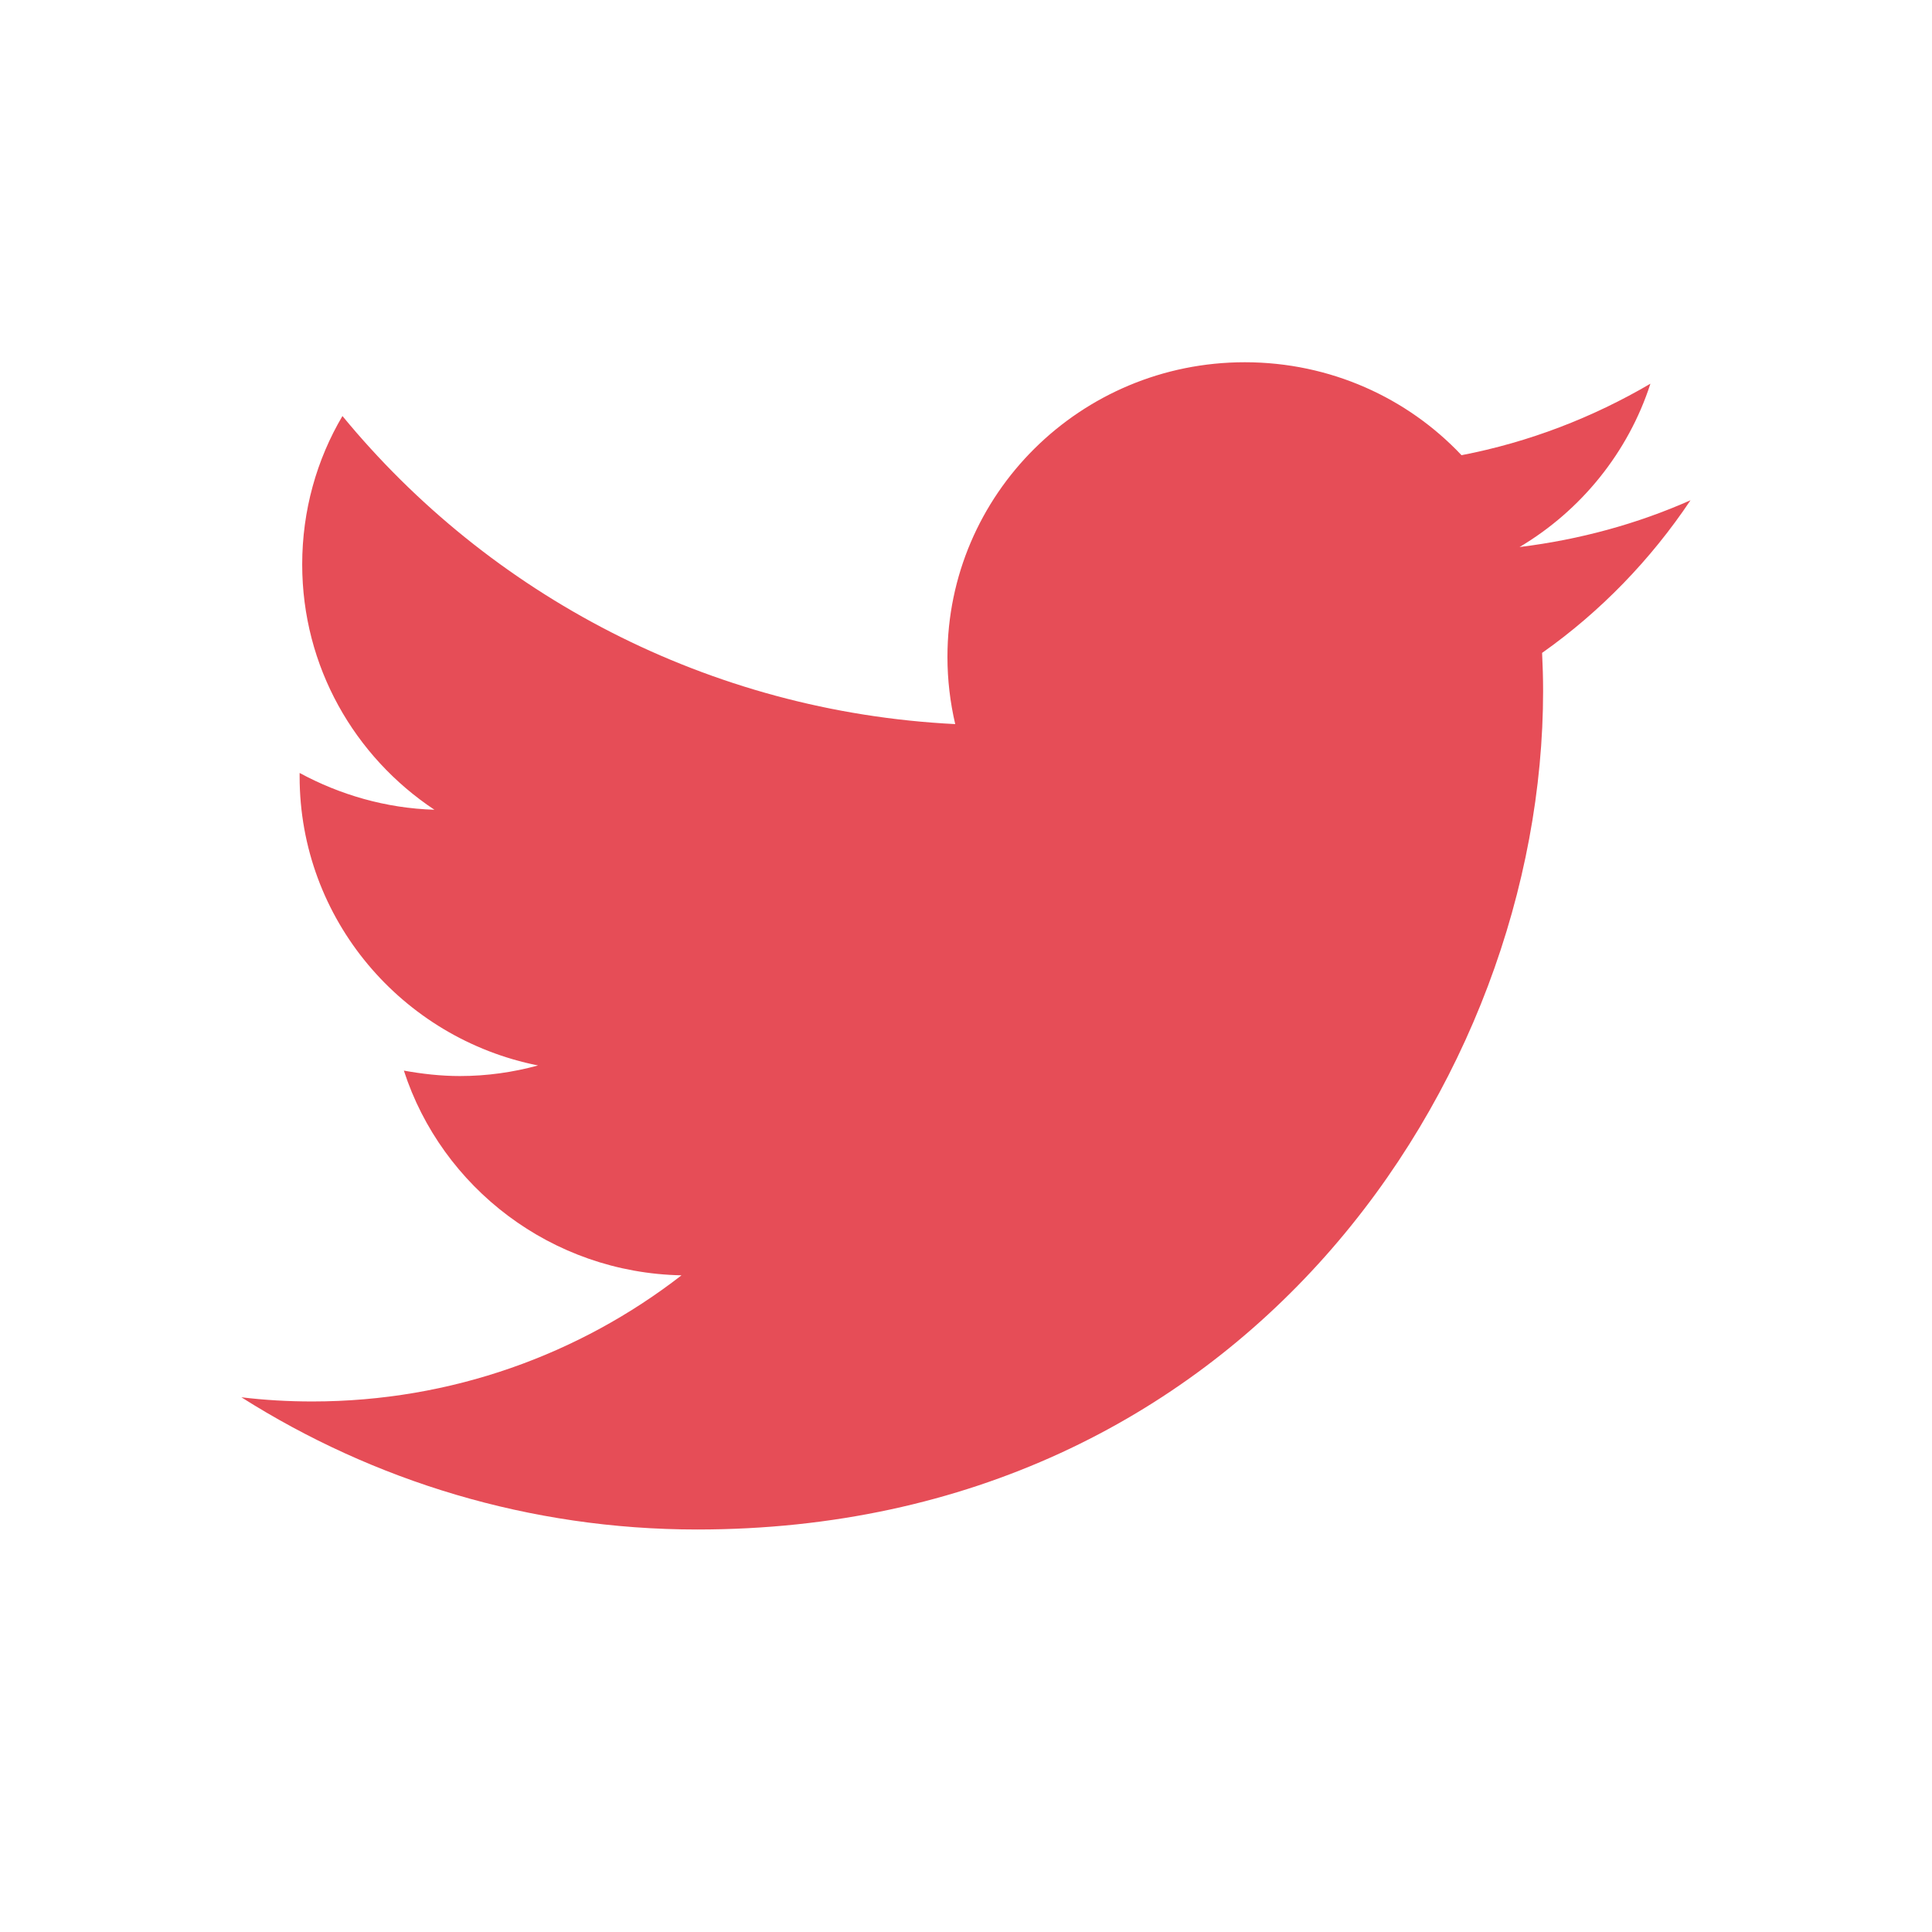
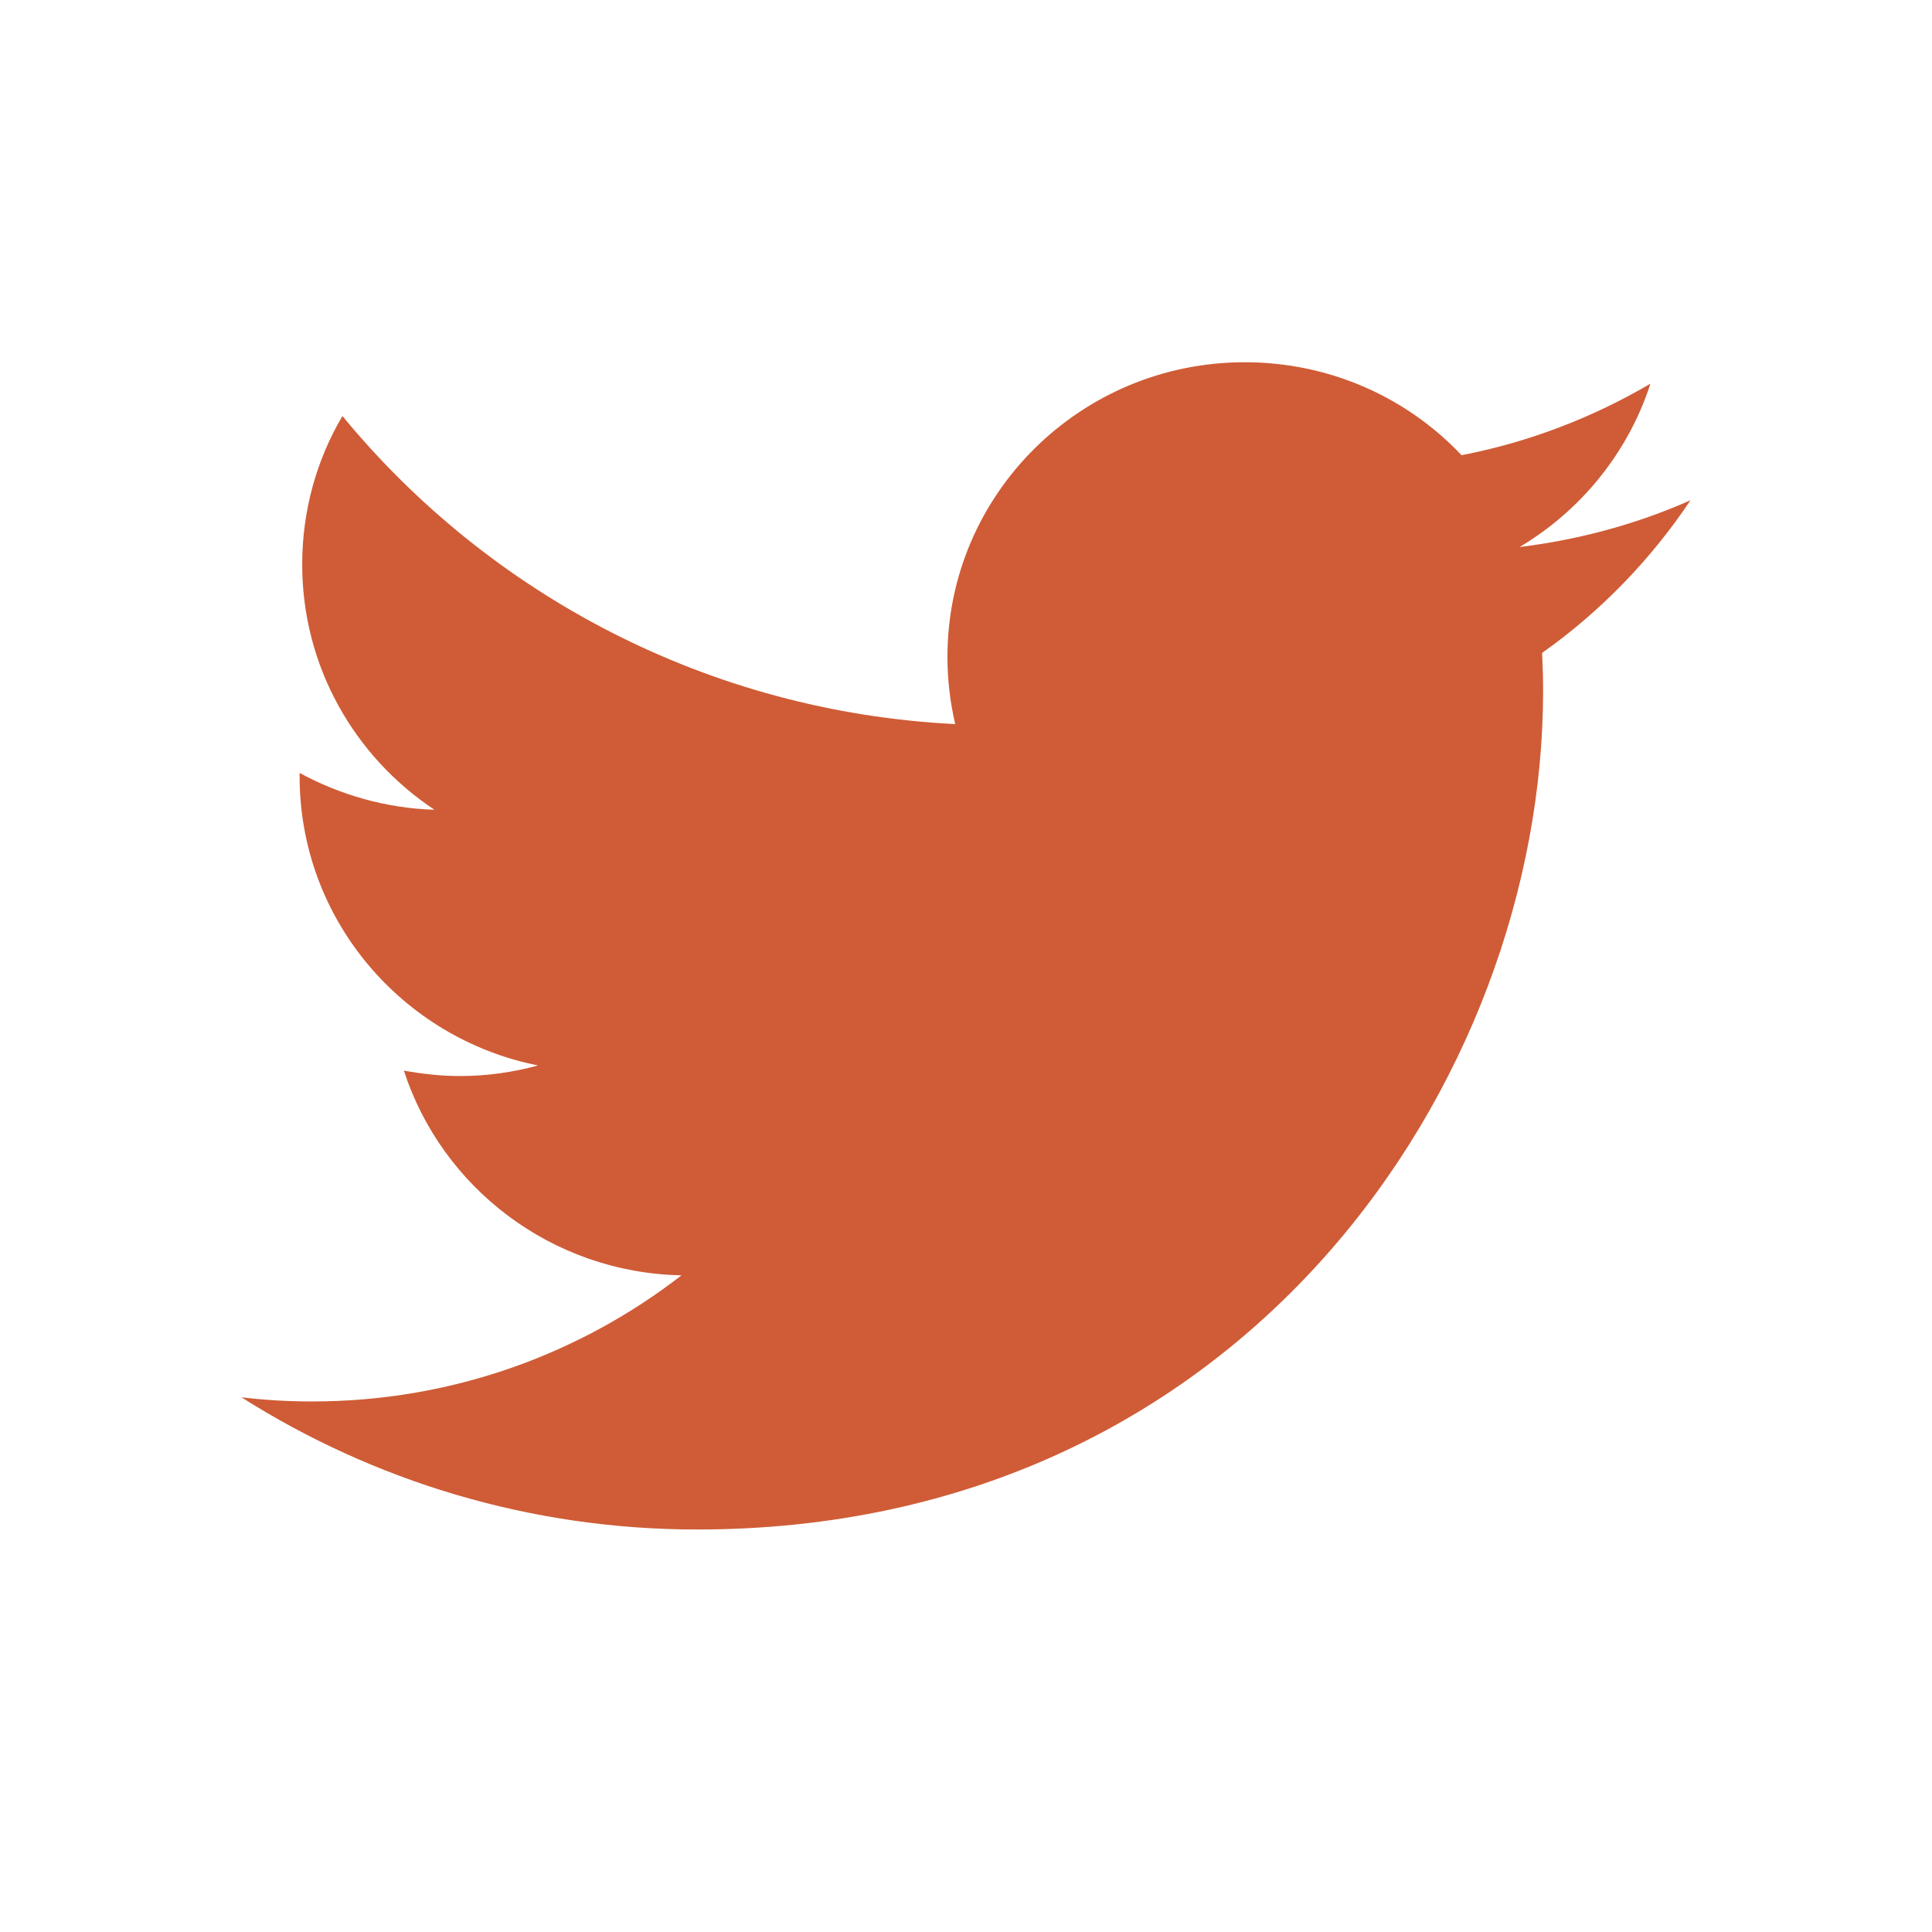
<svg xmlns="http://www.w3.org/2000/svg" viewBox="0 0 48 48" width="48px" height="48px">
-   <path fill="#e64d57" d="M42,12.429c-1.323,0.586-2.746,0.977-4.247,1.162c1.526-0.906,2.7-2.351,3.251-4.058c-1.428,0.837-3.01,1.452-4.693,1.776C34.967,9.884,33.05,9,30.926,9c-4.08,0-7.387,3.278-7.387,7.32c0,0.572,0.067,1.129,0.193,1.67c-6.138-0.308-11.582-3.226-15.224-7.654c-0.64,1.082-1,2.349-1,3.686c0,2.541,1.301,4.778,3.285,6.096c-1.211-0.037-2.351-0.374-3.349-0.914c0,0.022,0,0.055,0,0.086c0,3.551,2.547,6.508,5.923,7.181c-0.617,0.169-1.269,0.263-1.941,0.263c-0.477,0-0.942-0.054-1.392-0.135c0.94,2.902,3.667,5.023,6.898,5.086c-2.528,1.96-5.712,3.134-9.174,3.134c-0.598,0-1.183-0.034-1.761-0.104C9.268,36.786,13.152,38,17.321,38c13.585,0,21.017-11.156,21.017-20.834c0-0.317-0.01-0.633-0.025-0.945C39.763,15.197,41.013,13.905,42,12.429" />
+   <path fill="#CF5C36" d="M42,12.429c-1.323,0.586-2.746,0.977-4.247,1.162c1.526-0.906,2.7-2.351,3.251-4.058c-1.428,0.837-3.01,1.452-4.693,1.776C34.967,9.884,33.05,9,30.926,9c-4.08,0-7.387,3.278-7.387,7.32c0,0.572,0.067,1.129,0.193,1.67c-6.138-0.308-11.582-3.226-15.224-7.654c-0.64,1.082-1,2.349-1,3.686c0,2.541,1.301,4.778,3.285,6.096c-1.211-0.037-2.351-0.374-3.349-0.914c0,0.022,0,0.055,0,0.086c0,3.551,2.547,6.508,5.923,7.181c-0.617,0.169-1.269,0.263-1.941,0.263c-0.477,0-0.942-0.054-1.392-0.135c0.94,2.902,3.667,5.023,6.898,5.086c-2.528,1.96-5.712,3.134-9.174,3.134c-0.598,0-1.183-0.034-1.761-0.104C9.268,36.786,13.152,38,17.321,38c13.585,0,21.017-11.156,21.017-20.834c0-0.317-0.01-0.633-0.025-0.945C39.763,15.197,41.013,13.905,42,12.429" />
</svg>
